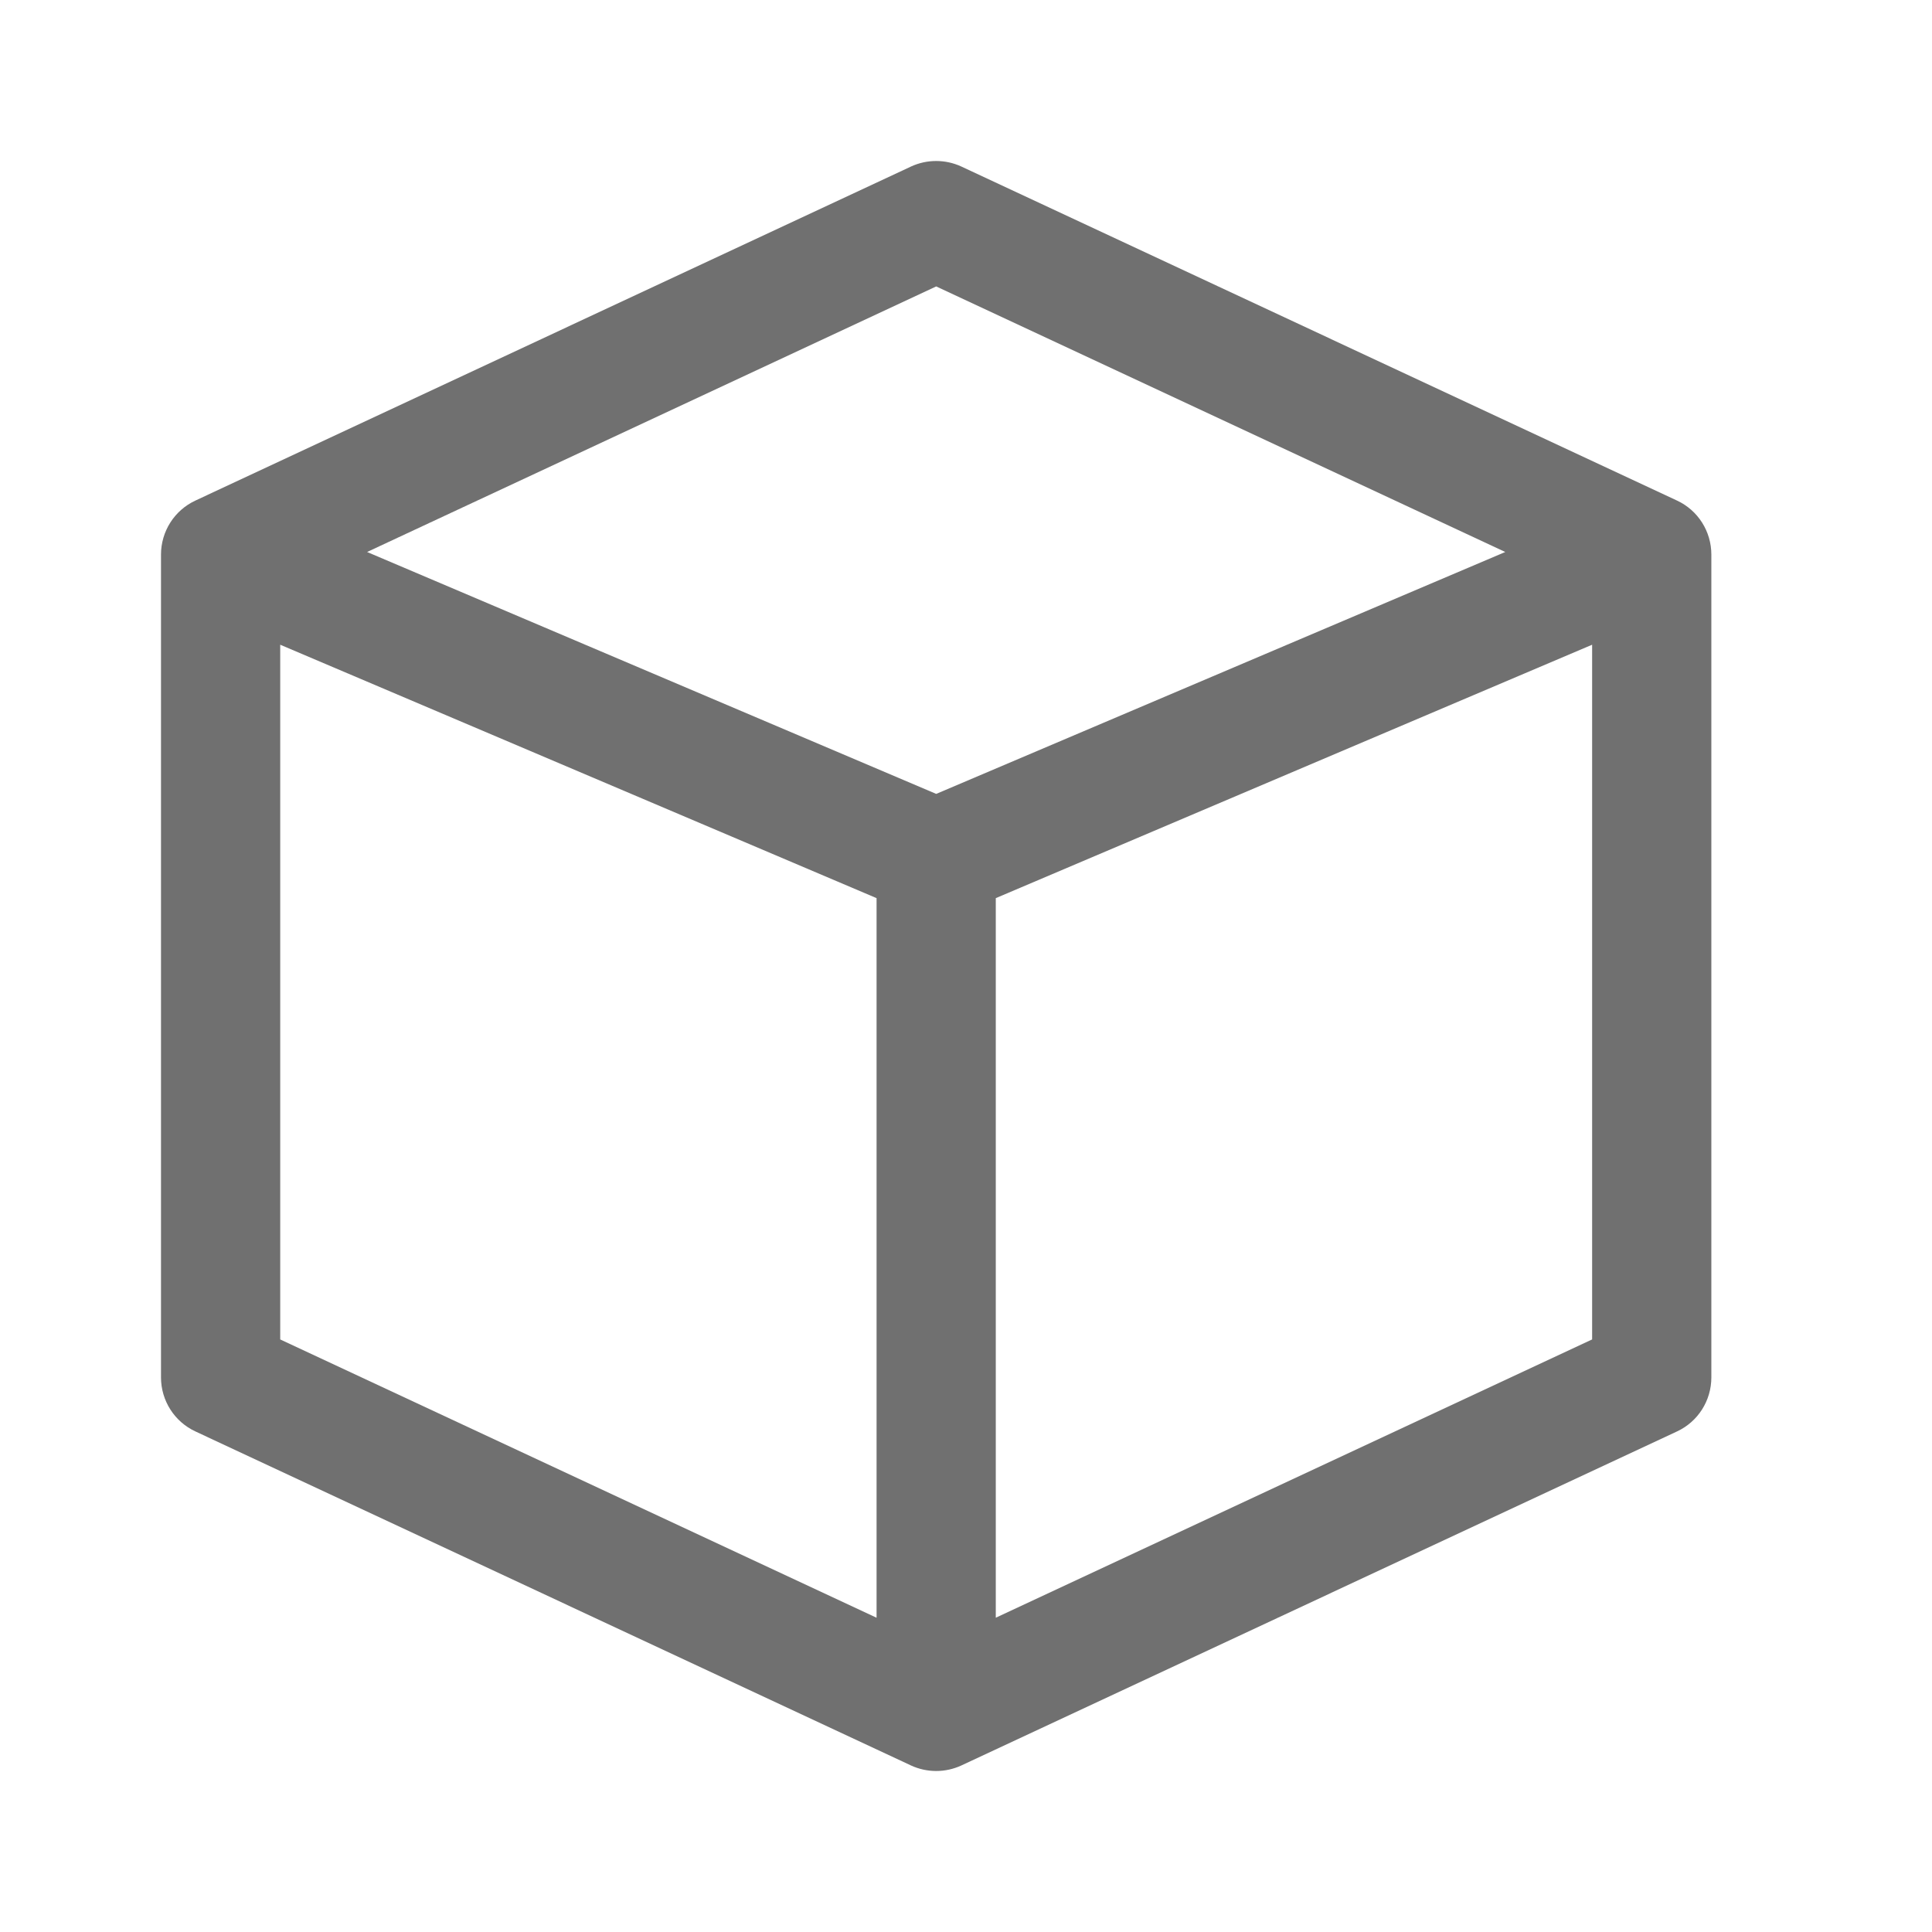
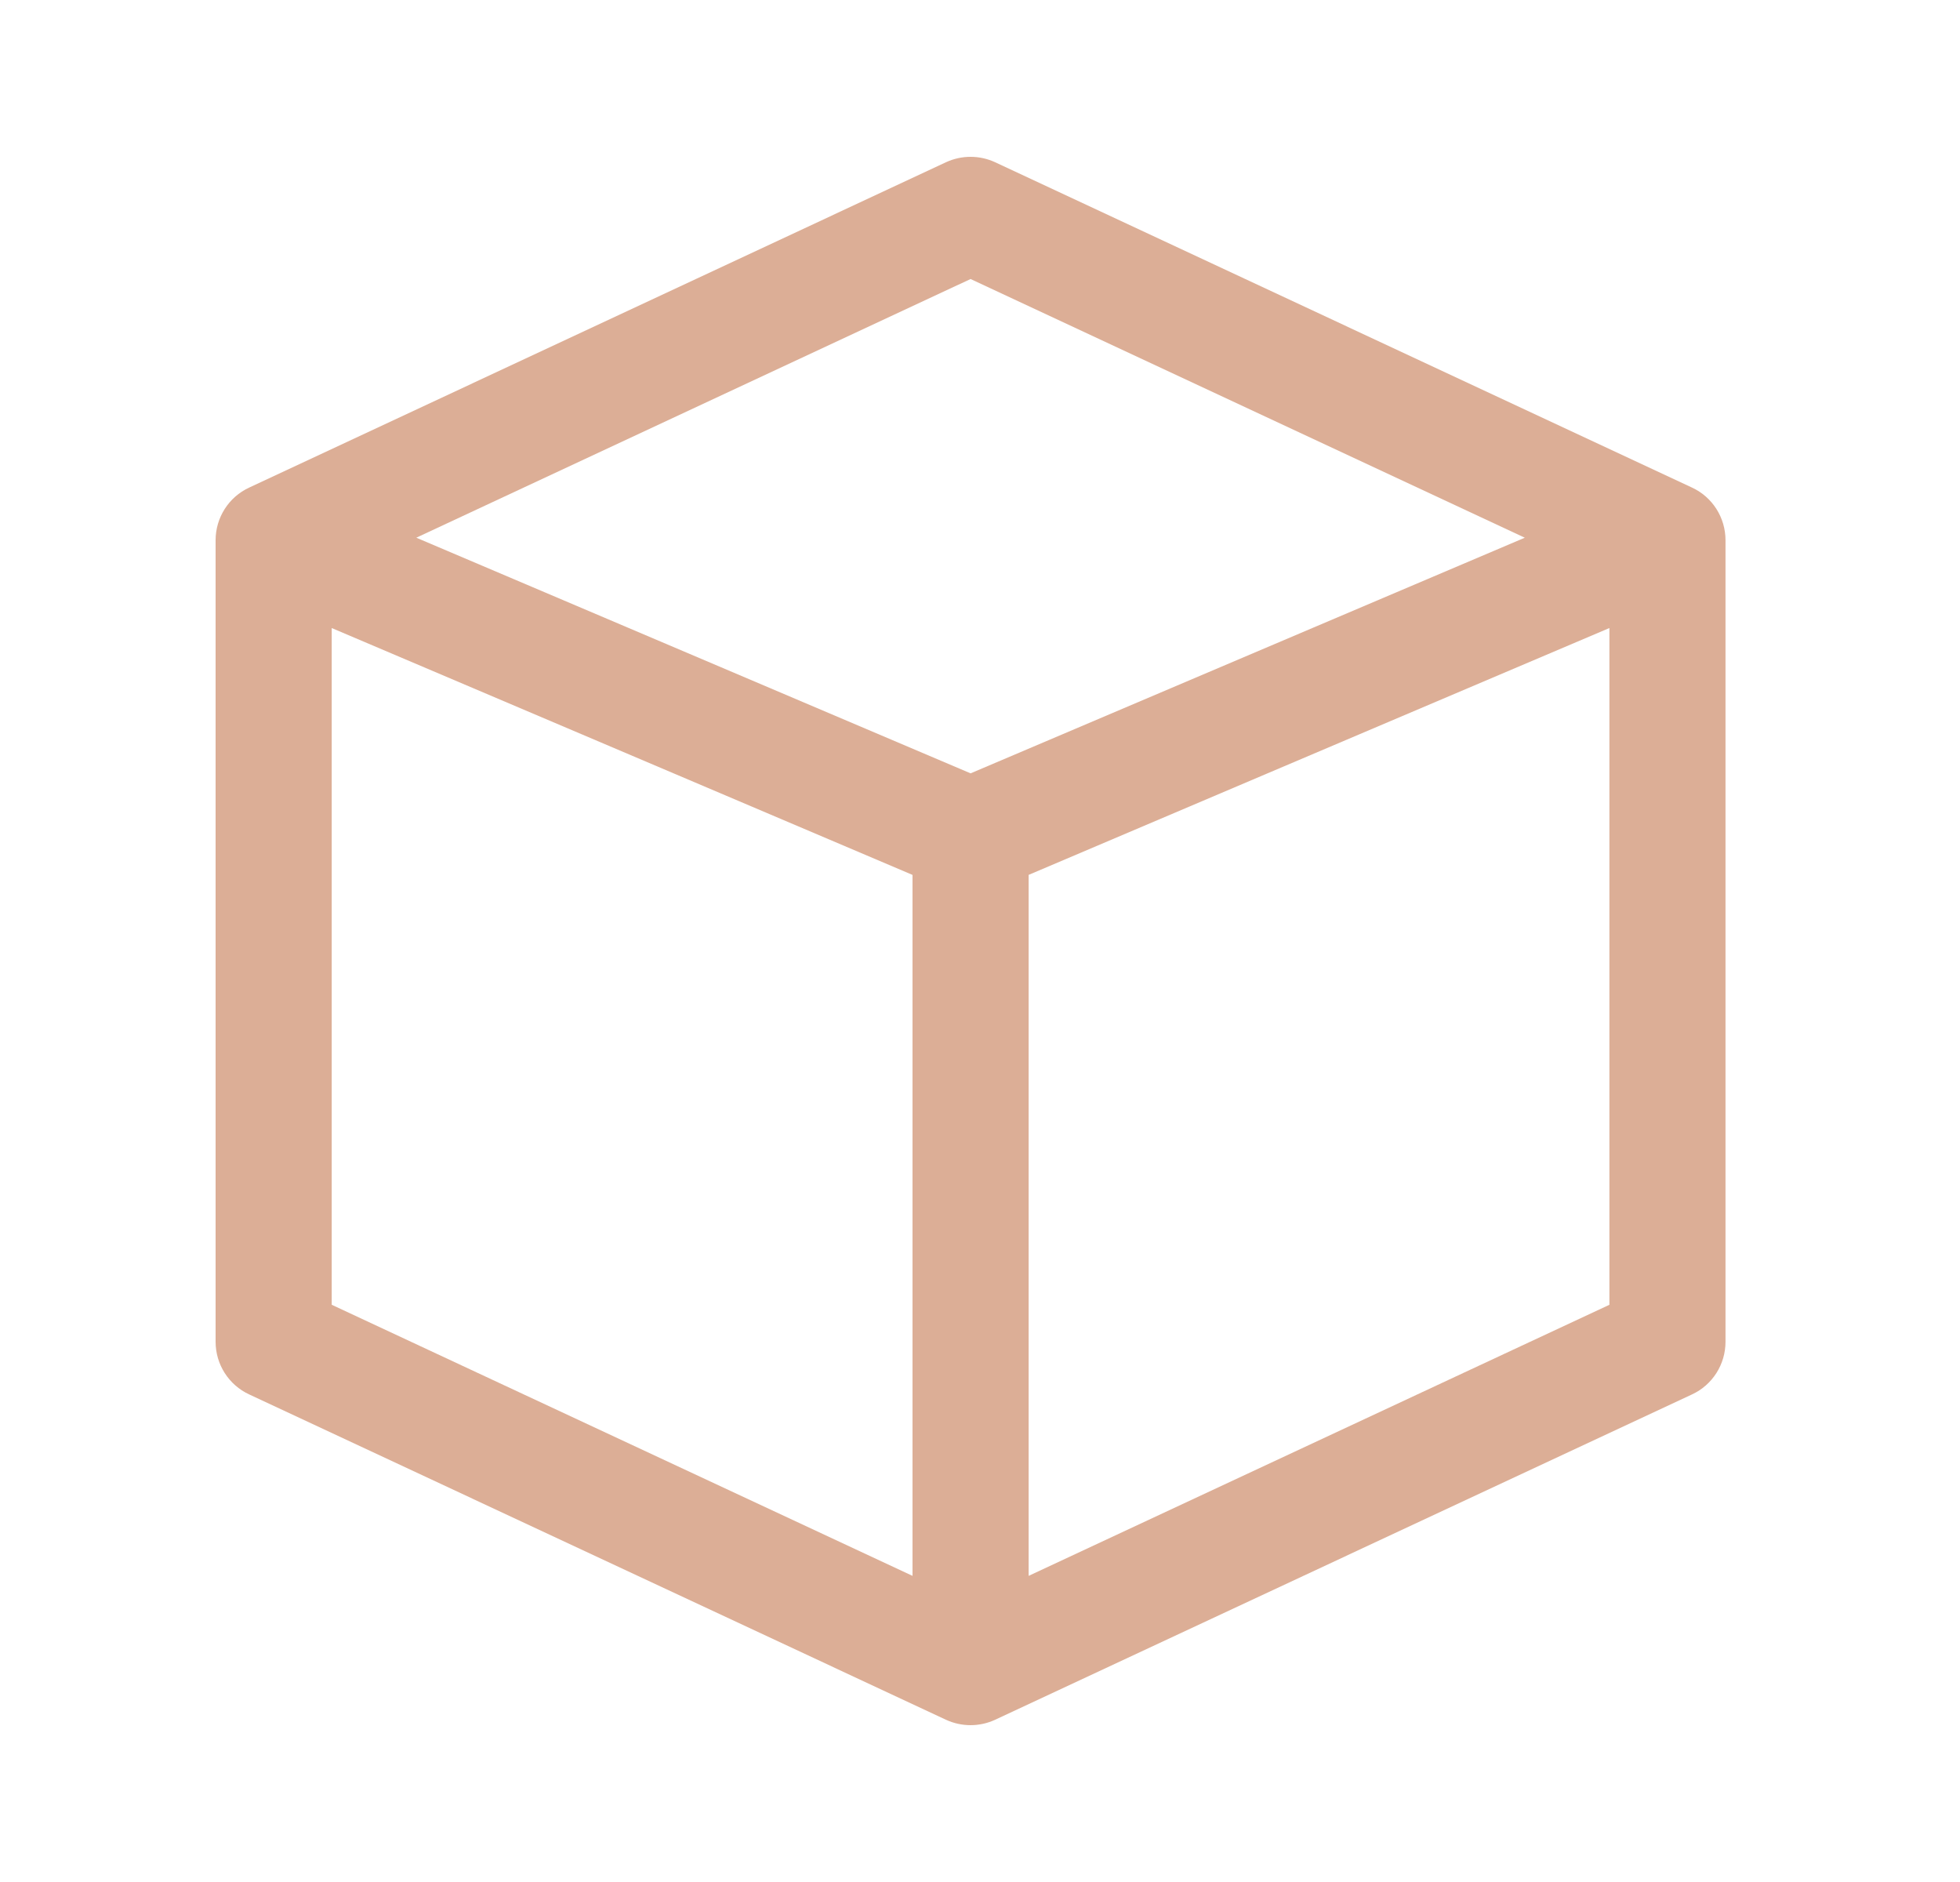
- <svg xmlns="http://www.w3.org/2000/svg" width="24" height="24" viewBox="0 0 24 24" fill="none">
-   <path fill-rule="evenodd" clip-rule="evenodd" d="M11.316 2.069C11.515 1.977 11.744 1.977 11.943 2.069L20.832 6.218C21.093 6.339 21.259 6.601 21.259 6.889V17.111C21.259 17.399 21.093 17.661 20.832 17.782L11.943 21.931C11.744 22.023 11.515 22.023 11.316 21.931L2.428 17.782C2.167 17.661 2 17.399 2 17.111V6.889C2 6.601 2.167 6.339 2.428 6.218L11.316 2.069ZM3.481 8.009L10.889 11.157V20.096L3.481 16.639V8.009ZM12.37 20.096L19.778 16.639V8.009L12.37 11.157V20.096ZM11.63 9.862L18.699 6.857L11.63 3.558L4.56 6.857L11.63 9.862Z" fill="#707070" />
+ <svg xmlns="http://www.w3.org/2000/svg" width="25" height="24" viewBox="0 0 25 24" fill="none">
+   <path fill-rule="evenodd" clip-rule="evenodd" d="M12.066 2.069C12.265 1.977 12.494 1.977 12.693 2.069L21.582 6.218C21.843 6.339 22.009 6.601 22.009 6.889V17.111C22.009 17.399 21.843 17.661 21.582 17.782L12.693 21.931C12.494 22.023 12.265 22.023 12.066 21.931L3.178 17.782C2.917 17.661 2.75 17.399 2.75 17.111V6.889C2.75 6.601 2.917 6.339 3.178 6.218L12.066 2.069ZM4.231 8.009L11.639 11.157V20.096L4.231 16.639V8.009ZM13.12 20.096L20.528 16.639V8.009L13.12 11.157V20.096ZM12.38 9.862L19.449 6.857L12.38 3.558L5.31 6.857L12.38 9.862Z" fill="#DCAE96" />
</svg>
